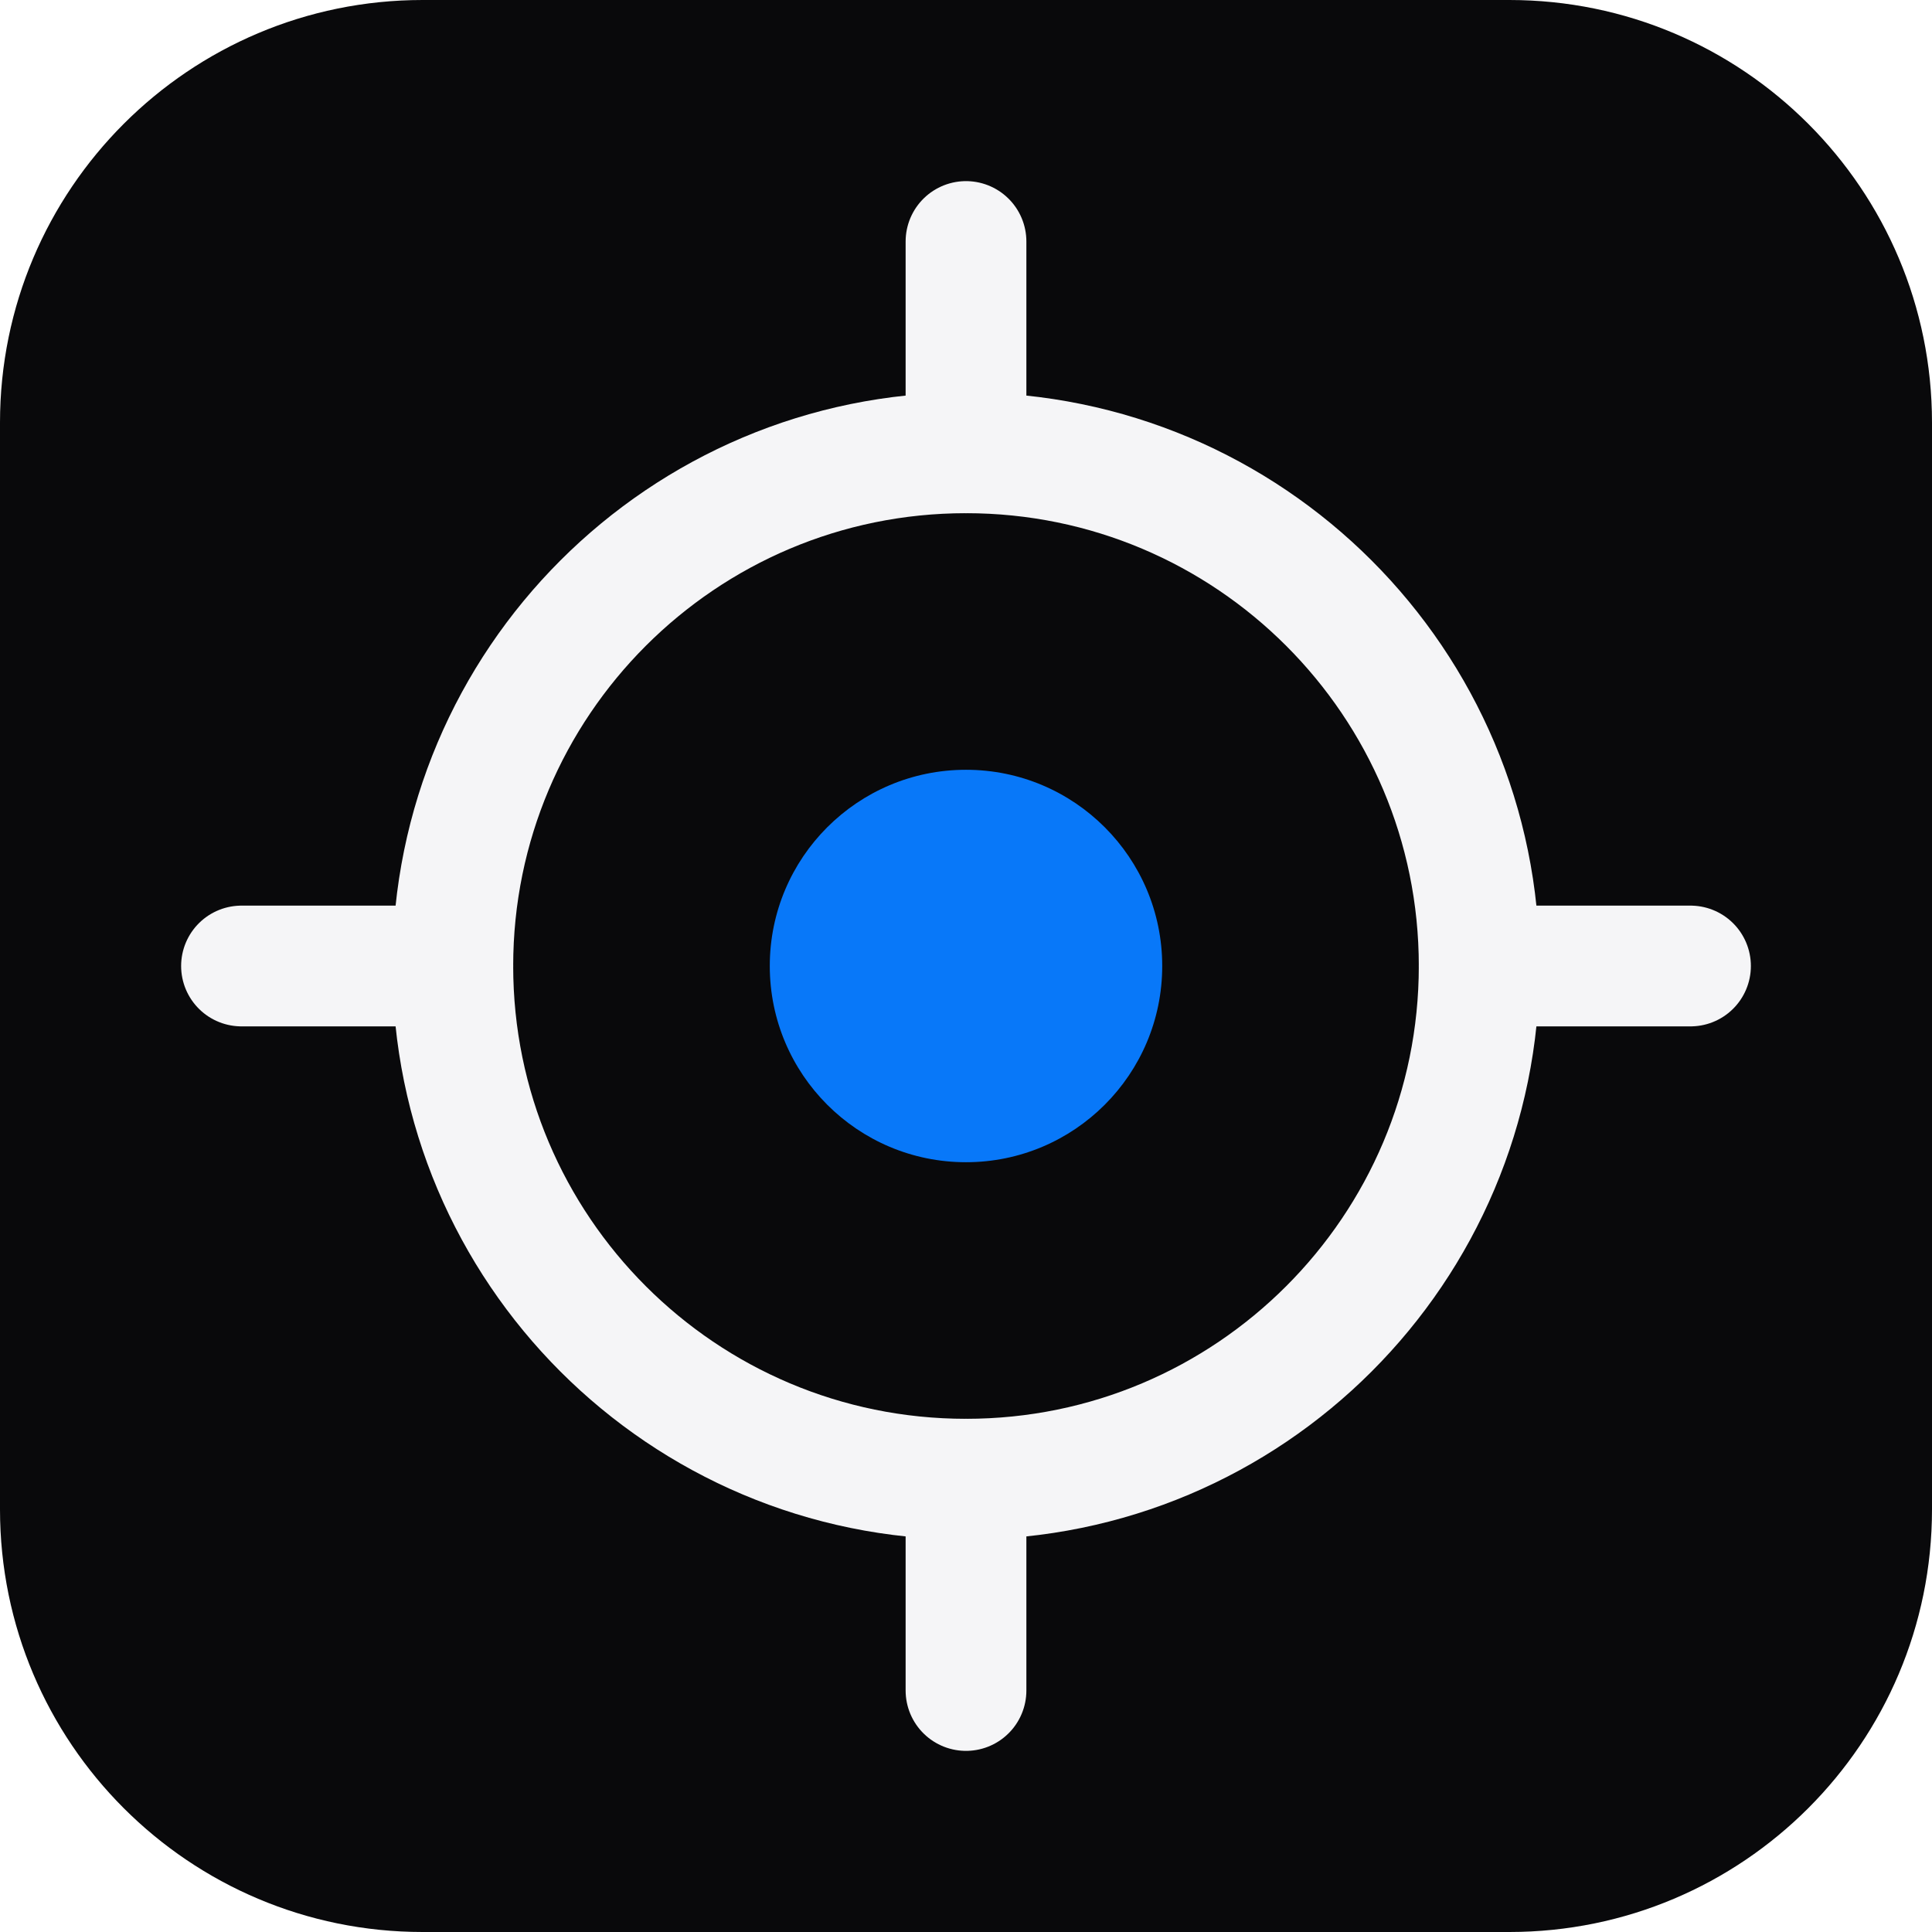
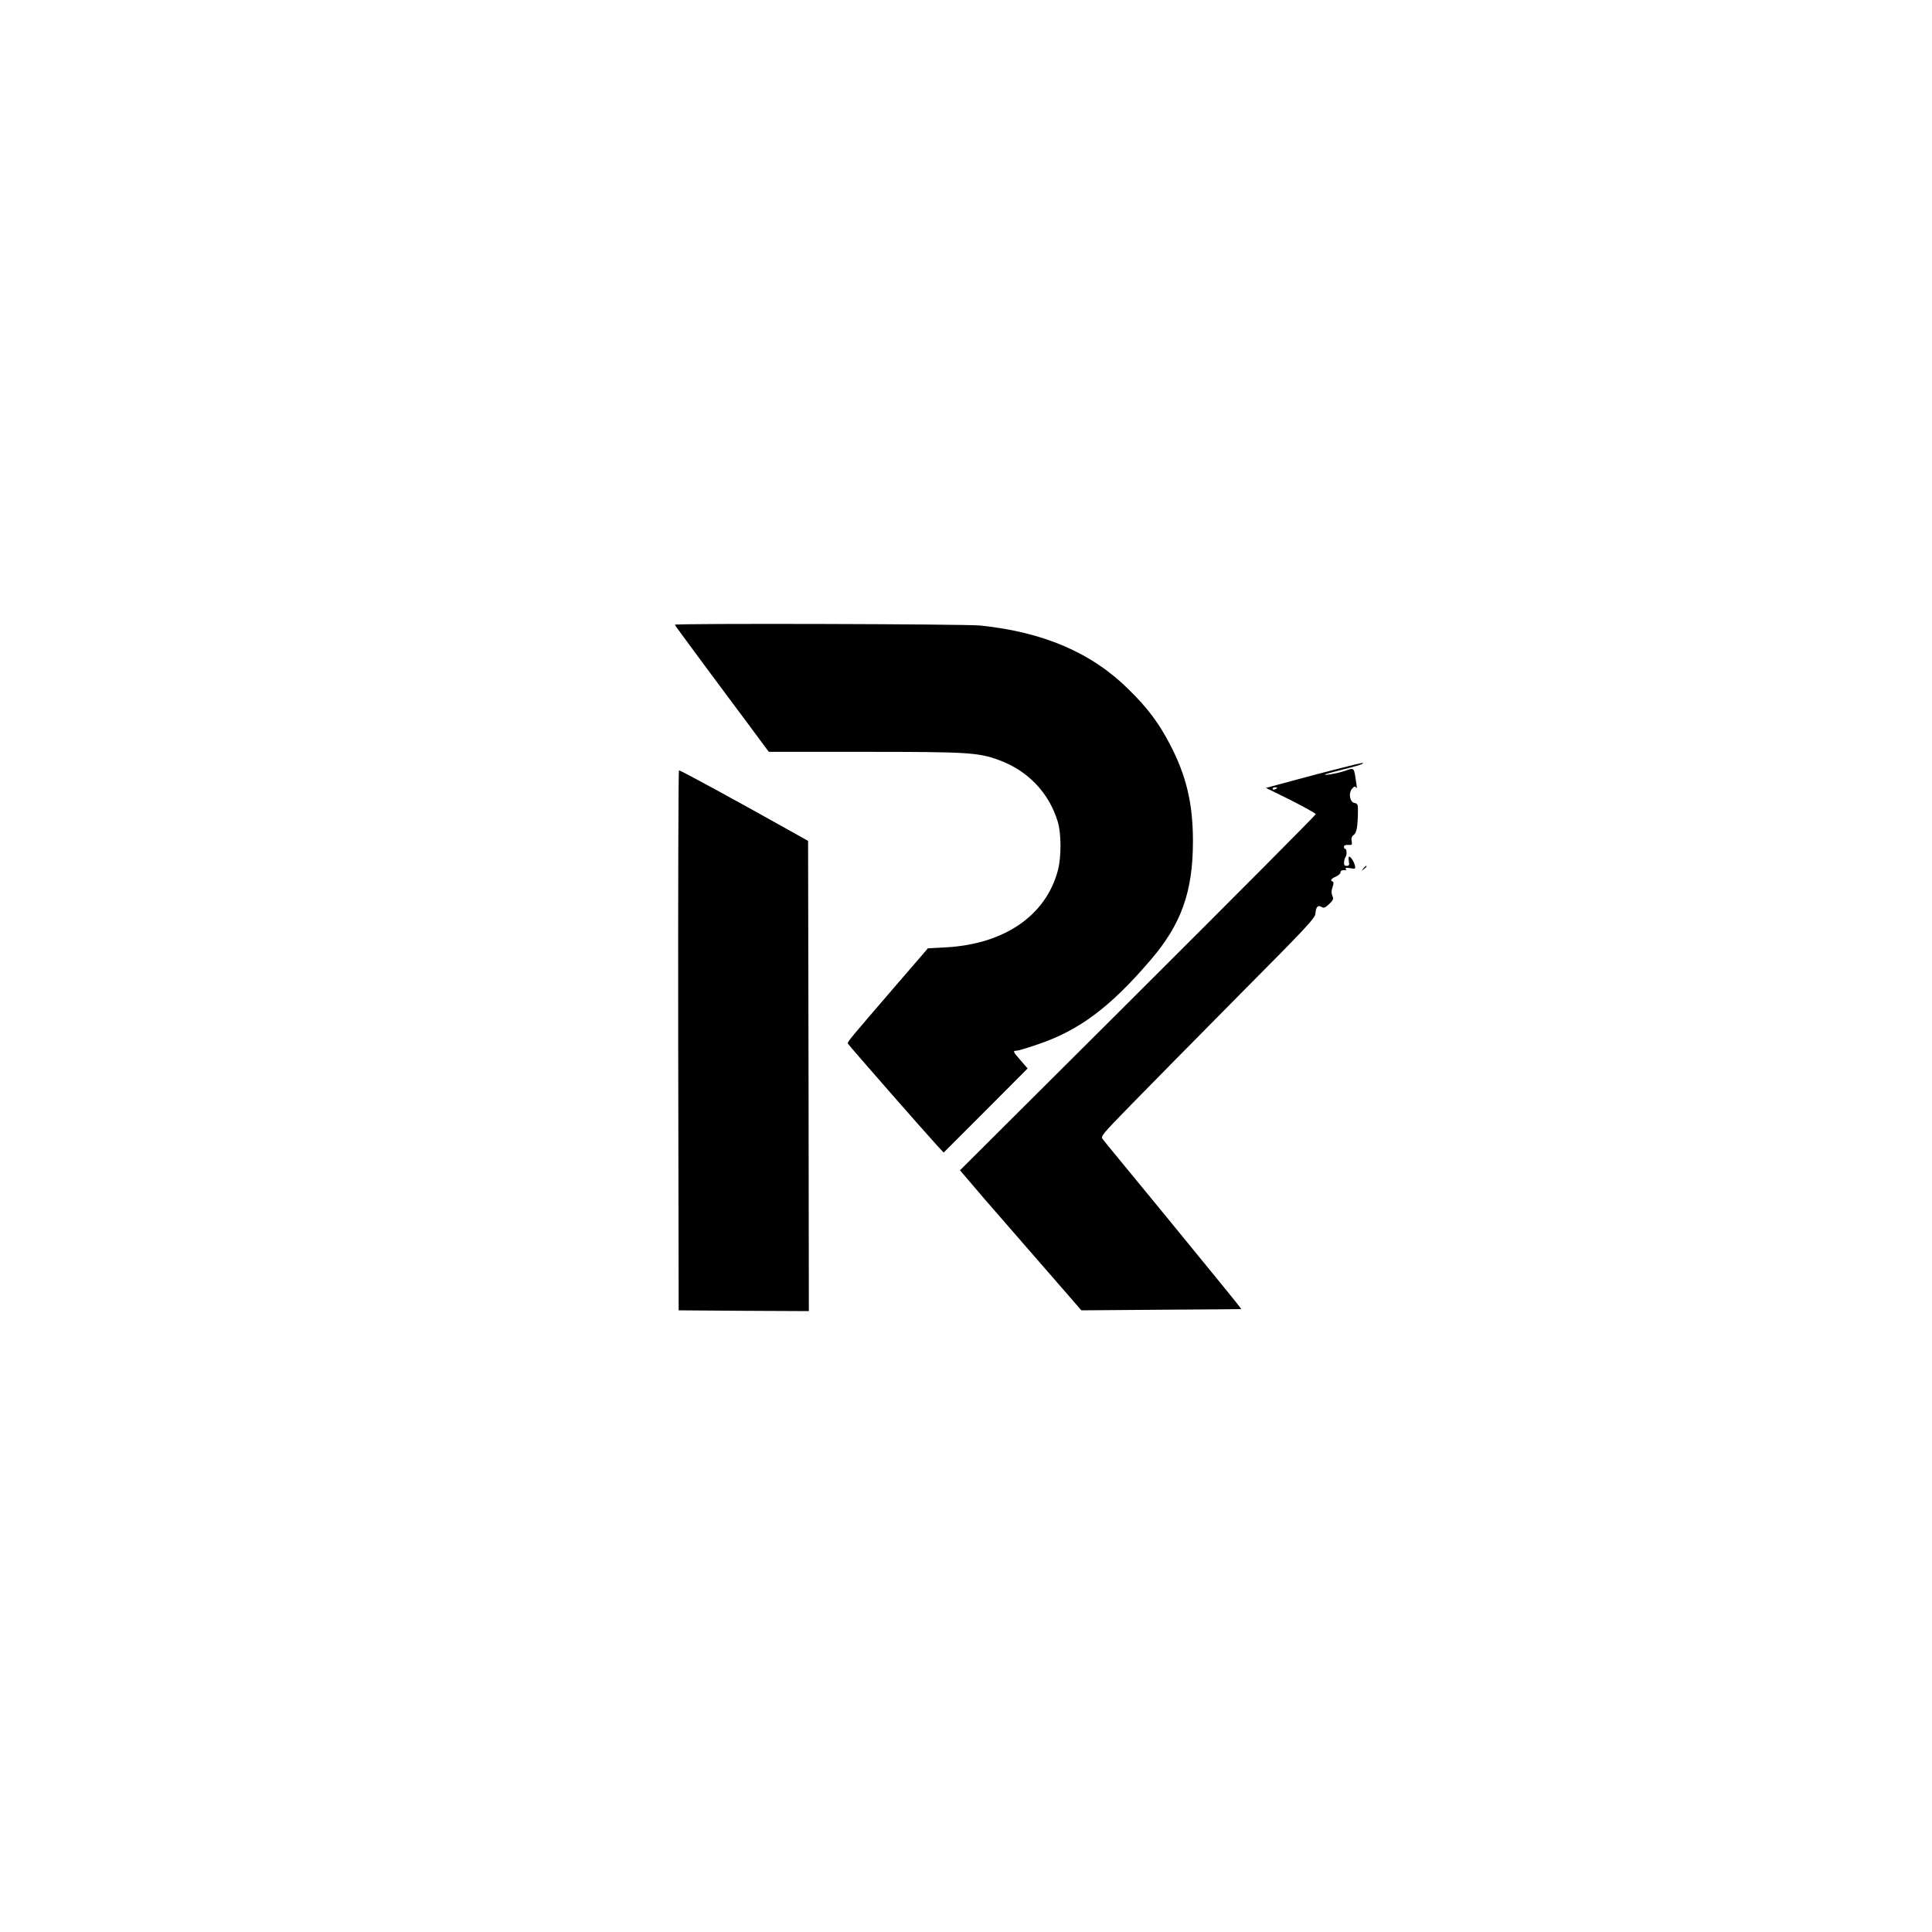
- <svg xmlns="http://www.w3.org/2000/svg" viewBox="0 0 64 64">
-   <rect width="64" height="64" rx="14" fill="#09090b" />
-   <circle cx="32" cy="32" r="17" fill="none" stroke="#f5f5f7" stroke-width="4" />
-   <circle cx="32" cy="32" r="6.5" fill="#0878f9" />
-   <path d="M32 8v7M32 49v7M8 32h7M49 32h7" stroke="#f5f5f7" stroke-width="4" stroke-linecap="round" />
+ <svg xmlns="http://www.w3.org/2000/svg" version="1.0" width="1254pt" height="1254pt" viewBox="0 0 1254 1254" preserveAspectRatio="xMidYMid meet">
+   <g transform="translate(0,1254) scale(0.1,-0.1)" fill="#000000" stroke="none">
+     <path d="M4380 8485 c0 -2 73 -102 162 -222 89 -120 226 -305 305 -410 l143 -193 622 0 c671 0 736 -4 871 -53 189 -69 327 -214 383 -402 23 -77 23 -227 1 -312 -77 -295 -347 -481 -728 -502 l-116 -6 -219 -254 c-285 -331 -305 -354 -301 -364 2 -8 508 -585 582 -665 l40 -43 273 273 272 273 -45 52 c-50 57 -53 63 -27 63 9 0 71 18 137 41 268 90 472 242 734 549 199 232 274 443 274 770 0 245 -43 426 -150 630 -72 138 -143 233 -267 355 -241 239 -554 373 -965 415 -101 10 -1981 15 -1981 5z" />
+     <path d="M8700 7554 c-74 -18 -213 -55 -309 -81 l-174 -47 162 -80 c88 -45 161 -85 161 -91 0 -5 -520 -528 -1155 -1161 l-1154 -1150 158 -185 c88 -101 265 -305 395 -454 l235 -270 518 4 c285 1 519 4 520 4 1 1 -58 75 -130 163 -269 330 -565 691 -657 802 -52 63 -102 124 -111 136 -17 20 -12 26 185 228 110 113 424 431 696 706 442 445 496 502 498 533 3 43 17 57 40 42 14 -9 23 -5 49 19 27 26 30 34 21 53 -7 17 -7 33 1 57 8 22 8 34 1 36 -18 6 -10 19 20 32 17 7 30 19 30 26 0 13 13 19 33 15 5 -1 5 3 2 9 -5 8 4 9 29 5 31 -6 35 -5 31 13 -4 25 -27 62 -38 62 -4 0 -5 -13 -2 -30 4 -25 2 -30 -14 -30 -15 0 -19 6 -17 25 1 14 6 28 9 32 10 9 9 53 -1 53 -5 0 -9 6 -9 14 0 9 10 13 28 12 25 -2 27 1 22 25 -3 19 0 30 14 40 19 14 26 55 27 159 0 38 -3 45 -22 48 -31 5 -41 65 -16 93 13 15 19 17 26 7 5 -8 6 -1 3 17 -18 121 -11 113 -77 91 -47 -16 -136 -31 -128 -23 3 3 55 17 115 32 61 15 117 31 125 36 23 13 5 10 -140 -27z m-410 -128 c0 -2 -7 -6 -15 -10 -8 -3 -15 -1 -15 4 0 6 7 10 15 10 8 0 15 -2 15 -4z" />
+     <path d="M4402 5788 l3 -1753 423 -3 422 -2 -2 1526 -3 1526 -125 70 c-335 188 -702 388 -713 388 -4 0 -6 -789 -5 -1752z" />
+     <path d="M8849 6903 c-13 -16 -12 -17 4 -4 9 7 17 15 17 17 0 8 -8 3 -21 -13z" />
+   </g>
</svg>
